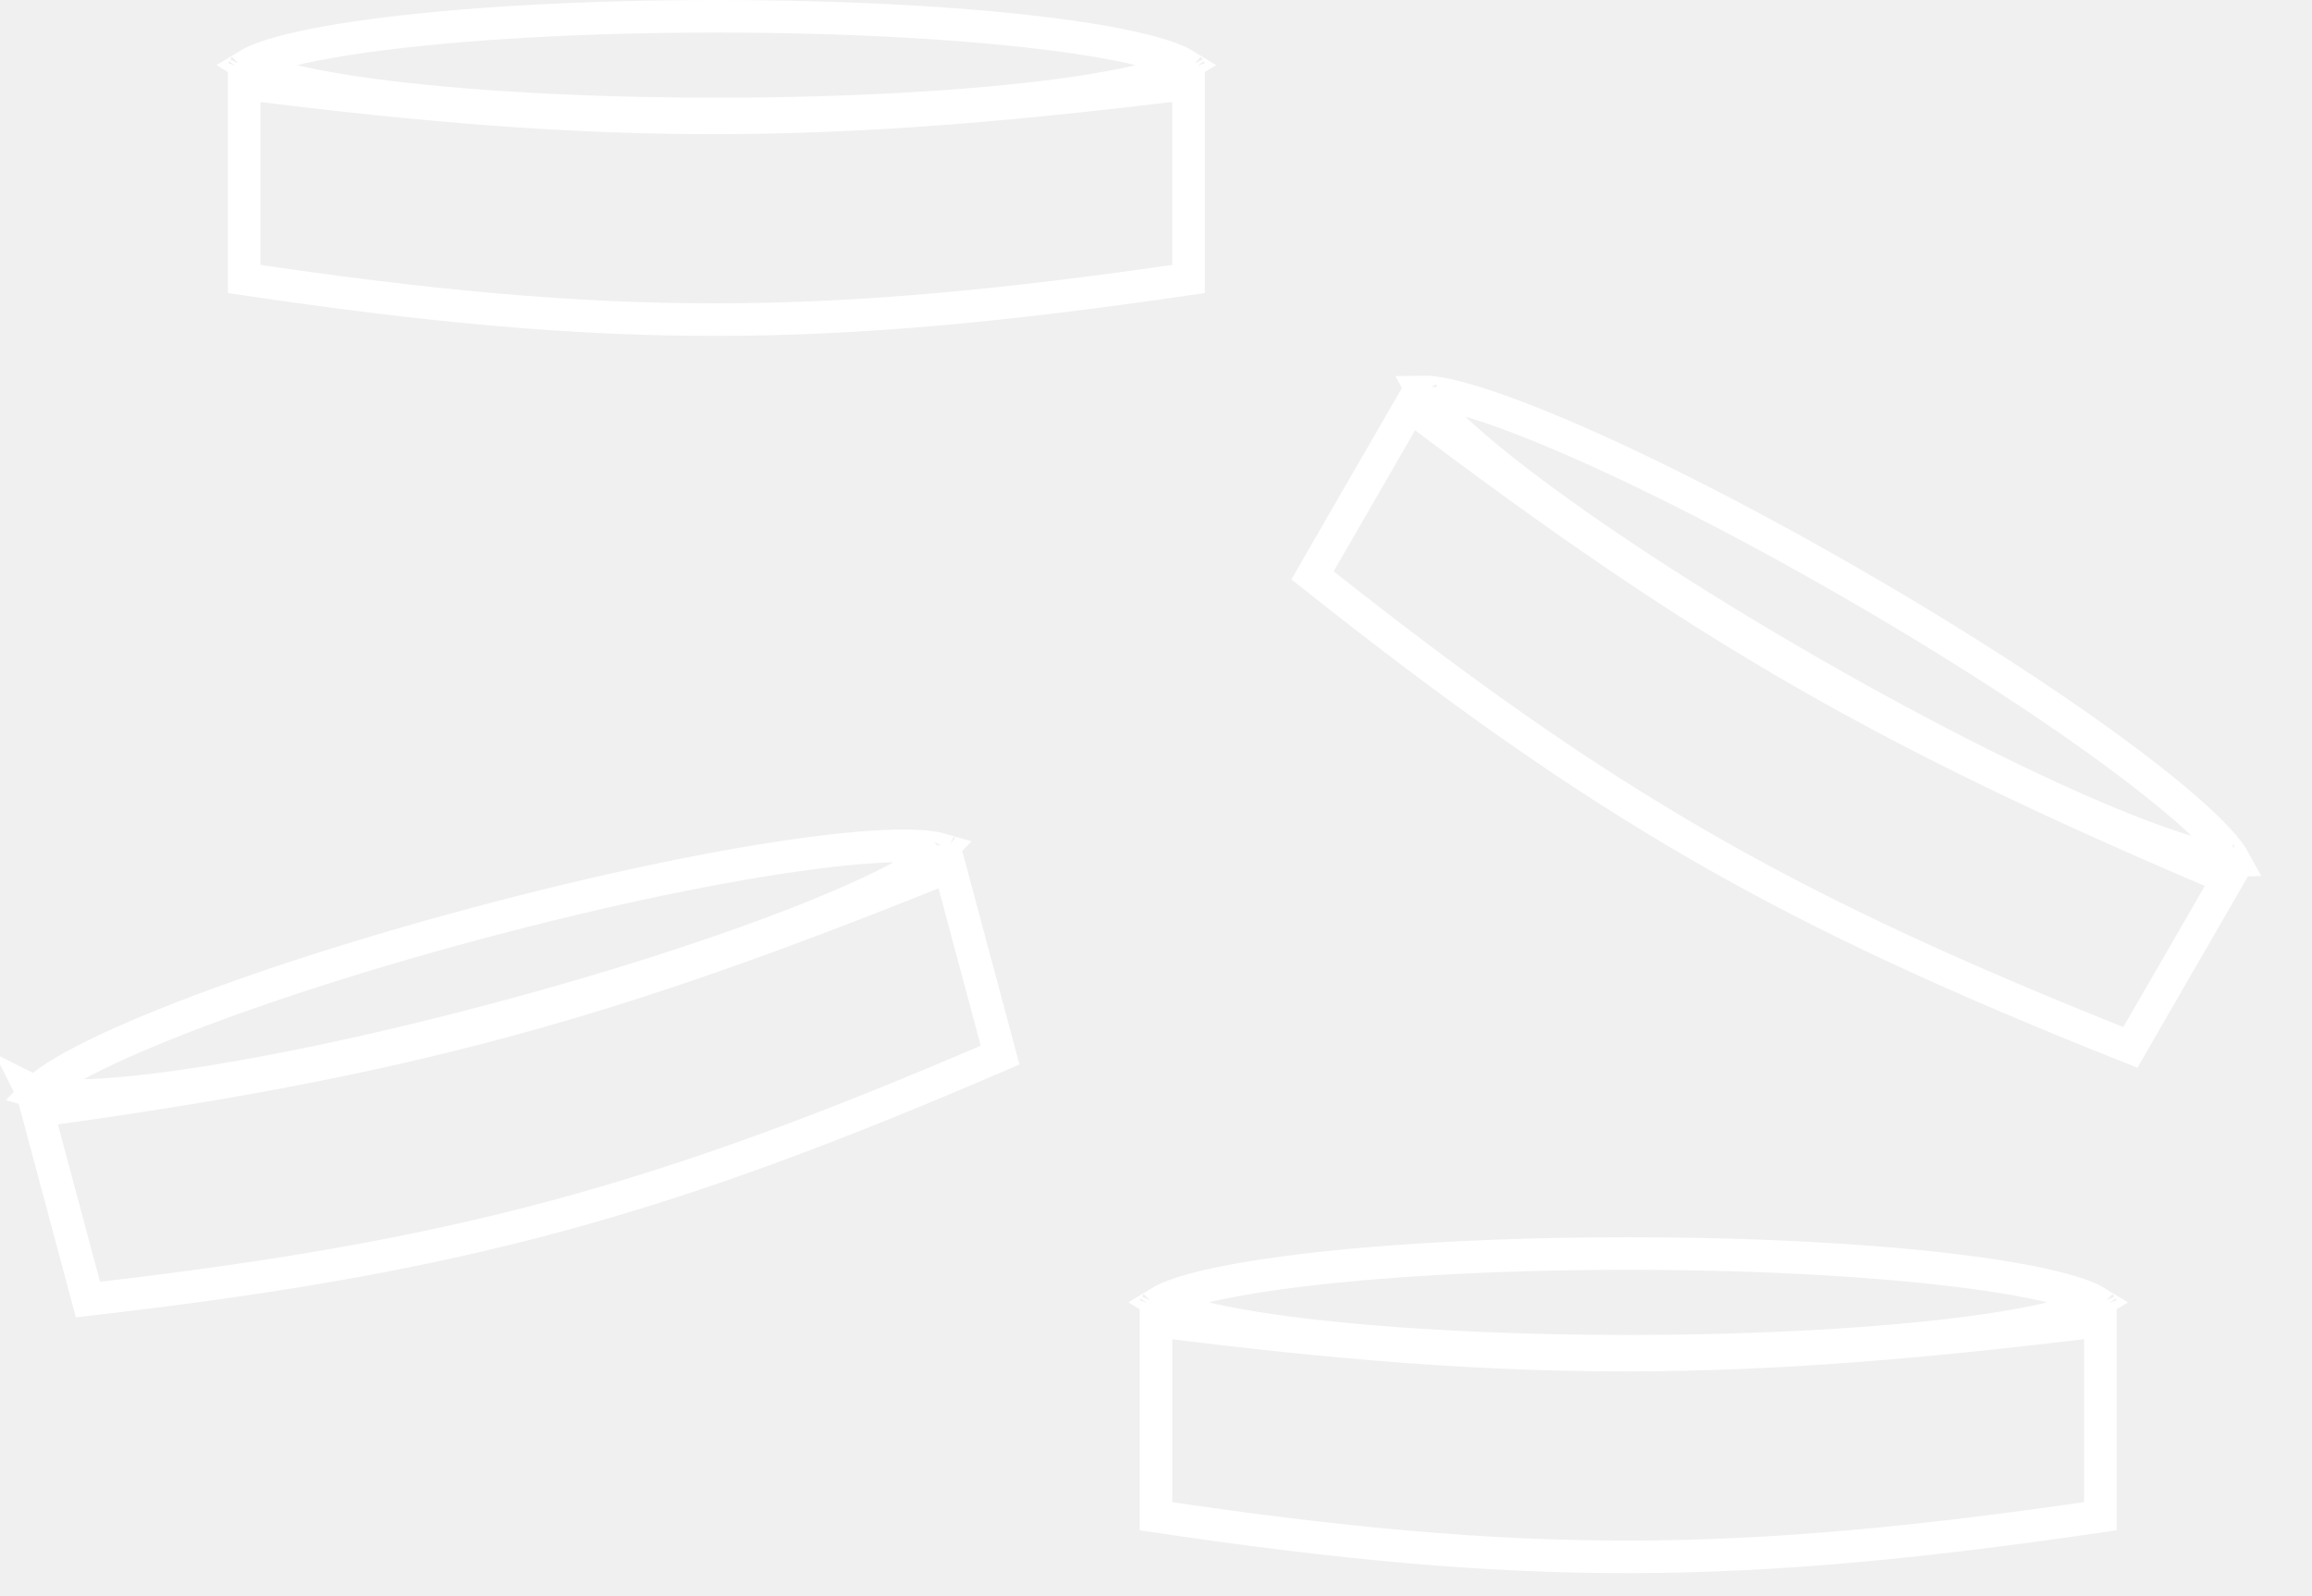
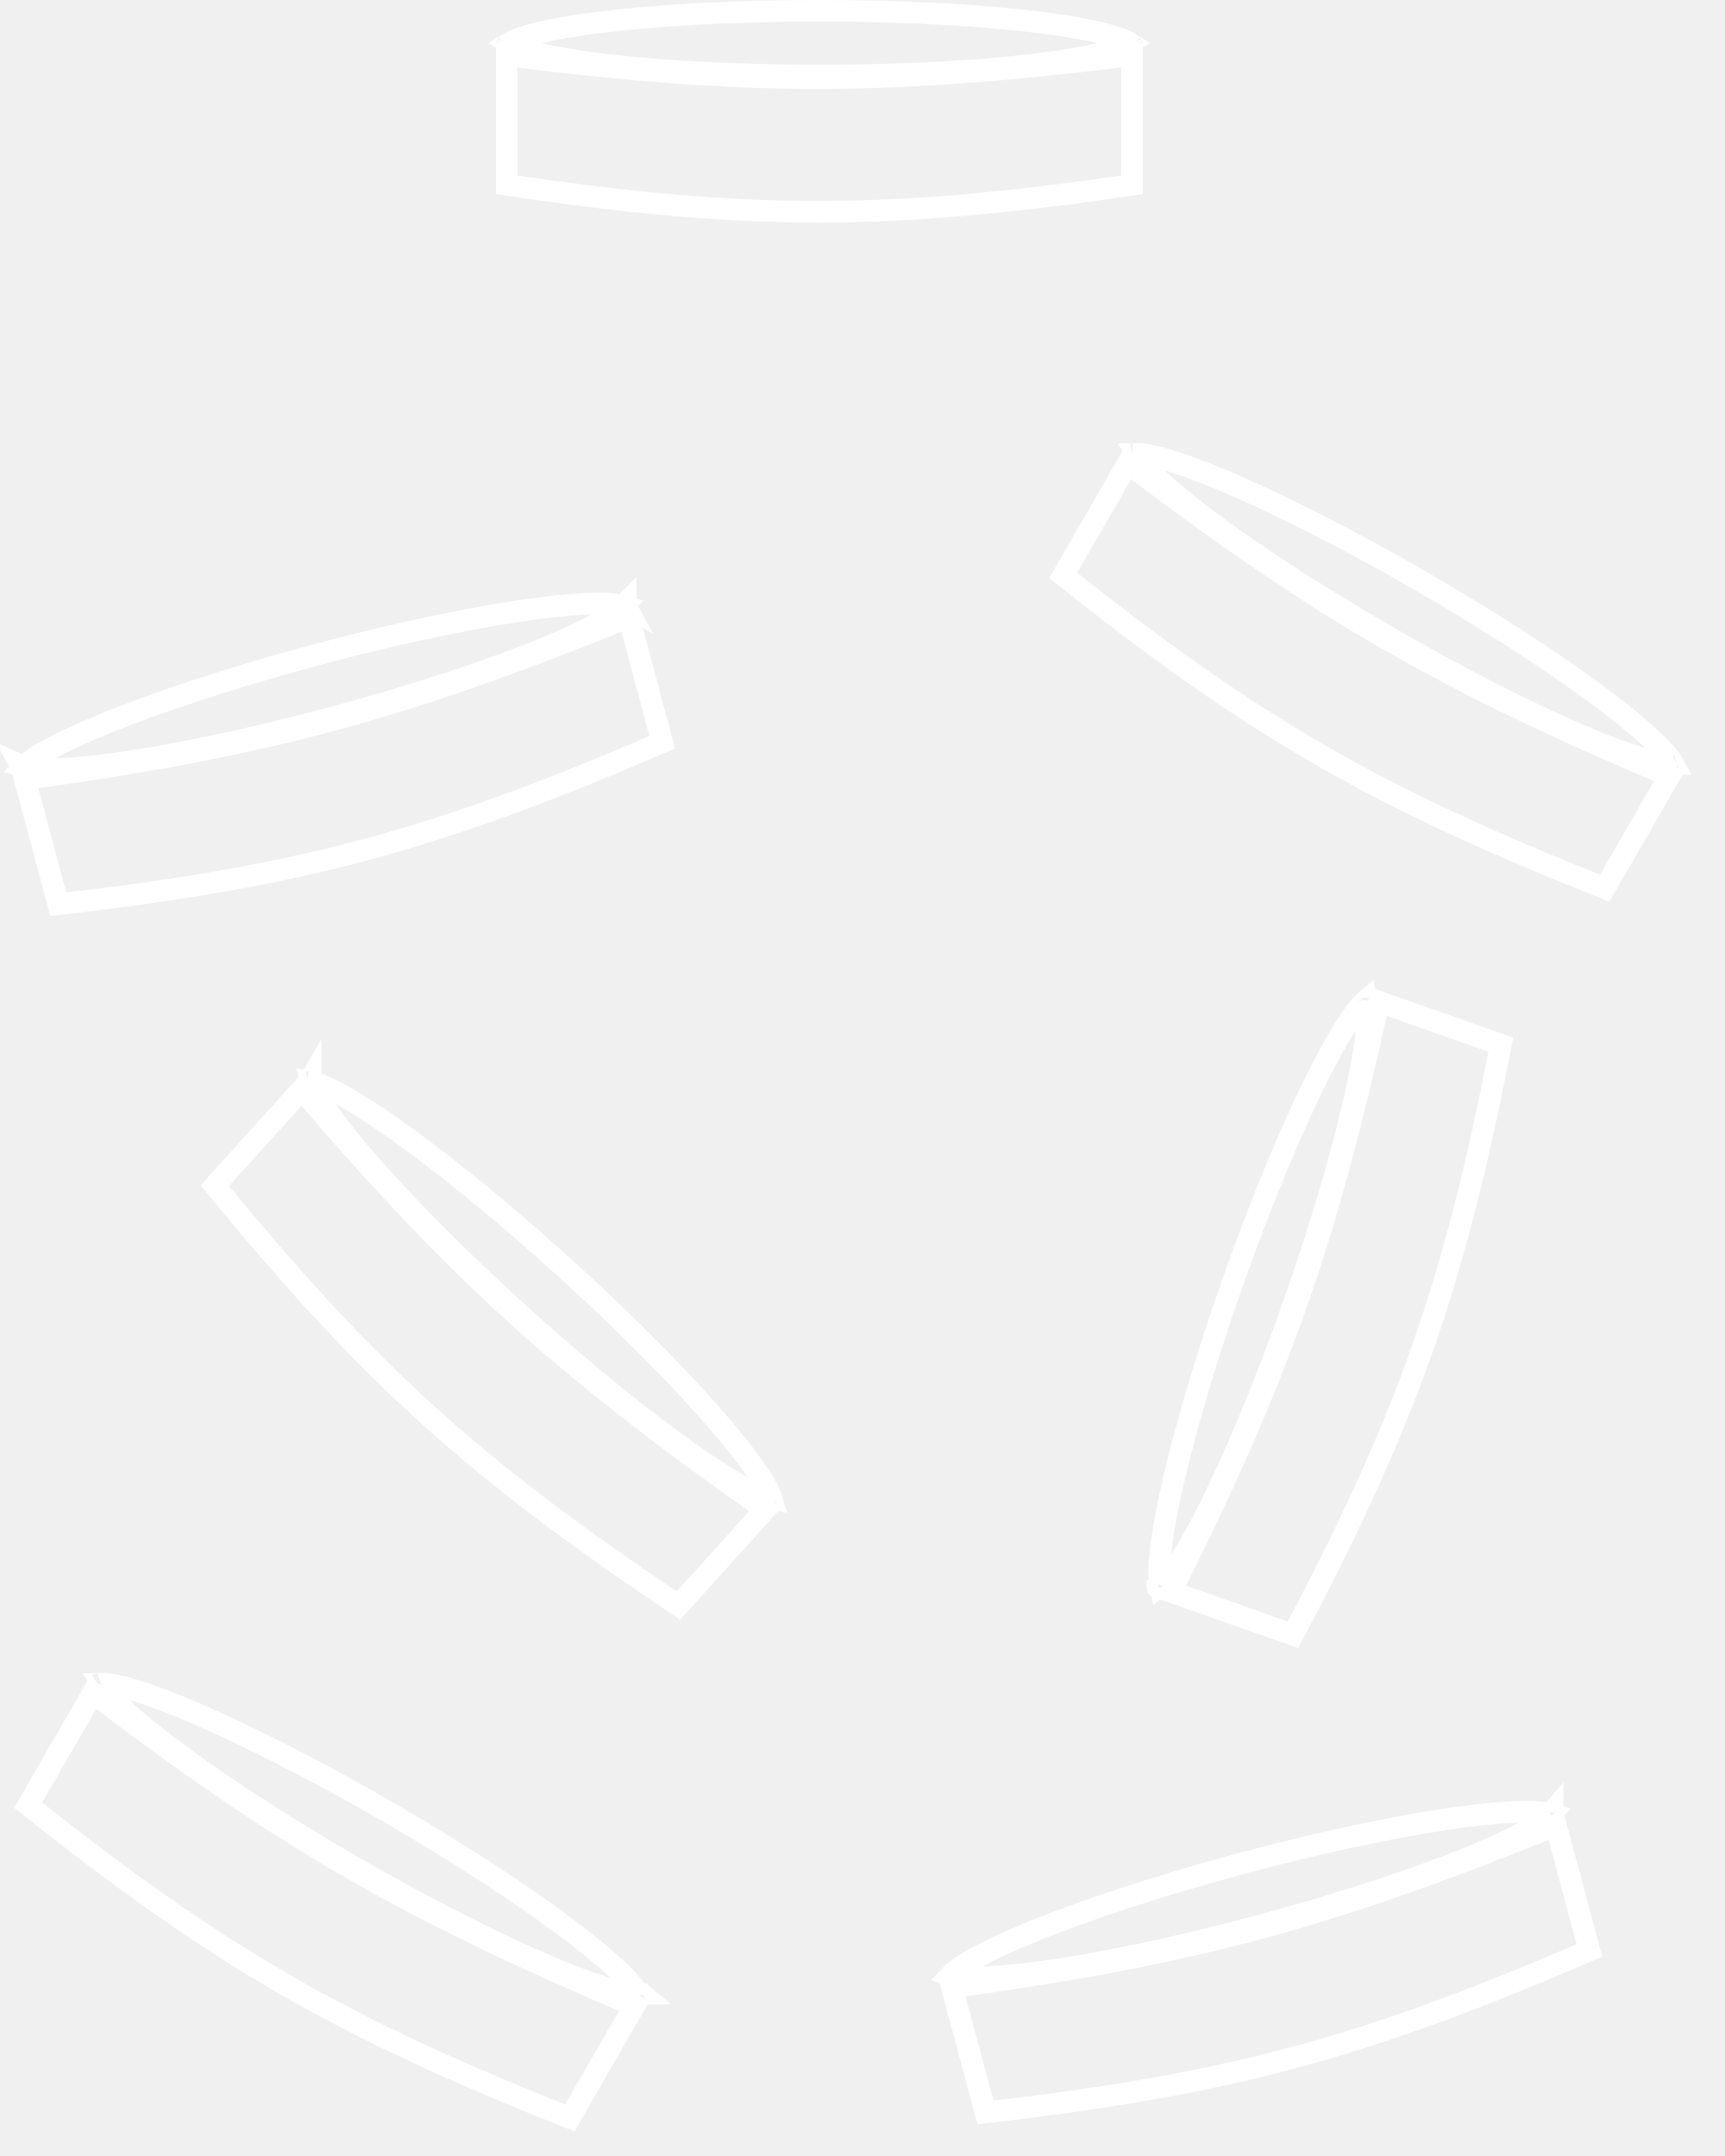
- <svg xmlns="http://www.w3.org/2000/svg" width="71" height="49" viewBox="0 0 71 49" fill="none">
-   <path d="M7.5 8.569V2.568C18.815 3.998 25.263 3.945 36.5 2.566V8.568C25.3 10.204 18.863 10.26 7.5 8.569Z" stroke="white" />
-   <path d="M36.525 1.901C36.525 1.901 36.524 1.903 36.522 1.906C36.523 1.903 36.525 1.901 36.525 1.901ZM35.671 1.698C36.013 1.806 36.251 1.91 36.397 2C36.251 2.09 36.013 2.194 35.671 2.302C34.953 2.528 33.887 2.739 32.541 2.919C29.854 3.277 26.127 3.5 22 3.5C17.873 3.5 14.146 3.277 11.46 2.919C10.113 2.739 9.047 2.528 8.329 2.302C7.987 2.194 7.749 2.09 7.603 2C7.749 1.91 7.987 1.806 8.329 1.698C9.047 1.472 10.113 1.261 11.46 1.081C14.146 0.723 17.873 0.5 22 0.5C26.127 0.5 29.854 0.723 32.541 1.081C33.887 1.261 34.953 1.472 35.671 1.698ZM7.475 1.901C7.475 1.901 7.477 1.903 7.478 1.906C7.476 1.903 7.475 1.901 7.475 1.901ZM7.475 2.099C7.475 2.099 7.476 2.097 7.478 2.094C7.477 2.097 7.475 2.099 7.475 2.099ZM36.522 2.094C36.524 2.097 36.525 2.099 36.525 2.099C36.525 2.099 36.523 2.097 36.522 2.094Z" stroke="white" />
-   <path d="M40.306 17.671L43.307 12.474C52.391 19.37 58.002 22.548 68.423 26.972L65.422 32.17C54.904 27.986 49.302 24.817 40.306 17.671Z" stroke="white" />
-   <path d="M68.777 26.409C68.777 26.409 68.775 26.41 68.772 26.411C68.775 26.41 68.777 26.409 68.777 26.409ZM68.139 25.806C68.381 26.071 68.535 26.279 68.617 26.431C68.445 26.436 68.188 26.406 67.837 26.329C67.102 26.166 66.074 25.816 64.818 25.298C62.312 24.265 58.973 22.595 55.399 20.531C51.824 18.468 48.708 16.411 46.561 14.757C45.484 13.928 44.667 13.213 44.158 12.658C43.916 12.393 43.762 12.185 43.68 12.033C43.852 12.029 44.109 12.058 44.46 12.135C45.195 12.298 46.223 12.648 47.48 13.166C49.985 14.199 53.324 15.869 56.899 17.933C60.473 19.997 63.589 22.053 65.736 23.707C66.813 24.536 67.63 25.251 68.139 25.806ZM43.619 11.884C43.619 11.884 43.619 11.886 43.62 11.89C43.619 11.886 43.619 11.884 43.619 11.884ZM43.52 12.055C43.52 12.055 43.522 12.054 43.525 12.053C43.522 12.054 43.52 12.055 43.52 12.055ZM68.678 26.574C68.678 26.578 68.678 26.58 68.678 26.58C68.678 26.58 68.678 26.578 68.678 26.574Z" stroke="white" />
-   <path d="M35.5 46.569V40.568C46.815 41.998 53.263 41.945 64.5 40.566V46.568C53.3 48.204 46.863 48.26 35.5 46.569Z" stroke="white" />
-   <path d="M64.525 39.901C64.525 39.901 64.524 39.903 64.522 39.906C64.523 39.903 64.525 39.901 64.525 39.901ZM63.671 39.698C64.013 39.806 64.251 39.91 64.397 40C64.251 40.09 64.013 40.194 63.671 40.302C62.953 40.528 61.887 40.739 60.541 40.919C57.854 41.277 54.127 41.5 50 41.5C45.873 41.5 42.146 41.277 39.459 40.919C38.113 40.739 37.047 40.528 36.329 40.302C35.987 40.194 35.749 40.09 35.603 40C35.749 39.91 35.987 39.806 36.329 39.698C37.047 39.472 38.113 39.261 39.459 39.081C42.146 38.723 45.873 38.5 50 38.5C54.127 38.5 57.854 38.723 60.541 39.081C61.887 39.261 62.953 39.472 63.671 39.698ZM35.475 39.901C35.475 39.901 35.477 39.903 35.478 39.906C35.476 39.903 35.475 39.901 35.475 39.901ZM35.475 40.099C35.475 40.099 35.476 40.097 35.478 40.094C35.477 40.097 35.475 40.099 35.475 40.099ZM64.522 40.094C64.524 40.097 64.525 40.099 64.525 40.099C64.525 40.099 64.523 40.097 64.522 40.094Z" stroke="white" />
-   <path d="M2.701 39.913L1.148 34.116C12.447 32.569 18.662 30.849 29.159 26.608L30.712 32.406C20.317 36.884 14.114 38.605 2.701 39.913Z" stroke="white" />
-   <path d="M29.011 25.96C29.011 25.96 29.011 25.961 29.009 25.965C29.01 25.962 29.011 25.96 29.011 25.96ZM28.134 25.985C28.492 26 28.748 26.039 28.913 26.088C28.795 26.213 28.593 26.374 28.29 26.567C27.654 26.972 26.68 27.451 25.426 27.973C22.923 29.015 19.381 30.195 15.395 31.263C11.408 32.331 7.751 33.08 5.063 33.43C3.715 33.605 2.632 33.677 1.88 33.644C1.521 33.628 1.265 33.59 1.1 33.541C1.218 33.416 1.421 33.254 1.723 33.061C2.359 32.657 3.333 32.177 4.587 31.655C7.09 30.614 10.632 29.433 14.618 28.365C18.605 27.297 22.262 26.548 24.95 26.199C26.298 26.024 27.381 25.952 28.134 25.985ZM0.951 33.478C0.951 33.478 0.953 33.479 0.955 33.482C0.952 33.48 0.951 33.478 0.951 33.478ZM1.002 33.669C1.002 33.669 1.002 33.667 1.004 33.664C1.003 33.667 1.002 33.669 1.002 33.669ZM29.058 26.147C29.061 26.149 29.062 26.15 29.062 26.15C29.062 26.15 29.06 26.149 29.058 26.147Z" stroke="white" />
+ <svg xmlns="http://www.w3.org/2000/svg" width="80" height="100" viewBox="0 0 80 100" fill="none">
+   <path d="M23.5 8.575V2.569C34.815 4 41.263 3.947 52.5 2.567V8.574C41.3 10.211 34.863 10.267 23.5 8.575Z" stroke="white" />
+   <path d="M52.525 1.903C52.525 1.903 52.524 1.905 52.522 1.907C52.523 1.905 52.525 1.903 52.525 1.903ZM51.671 1.699C52.014 1.807 52.251 1.911 52.398 2.001C52.251 2.092 52.014 2.195 51.671 2.303C50.953 2.53 49.887 2.741 48.541 2.921C45.854 3.279 42.127 3.503 38 3.503C33.873 3.503 30.146 3.279 27.459 2.921C26.113 2.741 25.047 2.53 24.329 2.303C23.986 2.195 23.749 2.092 23.602 2.001C23.749 1.911 23.986 1.807 24.329 1.699C25.047 1.473 26.113 1.261 27.459 1.082C30.146 0.723 33.873 0.5 38 0.5C42.127 0.5 45.854 0.723 48.541 1.082C49.887 1.261 50.953 1.473 51.671 1.699ZM23.475 1.903C23.475 1.903 23.477 1.905 23.478 1.907C23.476 1.905 23.475 1.903 23.475 1.903ZM23.475 2.1C23.475 2.1 23.476 2.098 23.478 2.095C23.477 2.098 23.475 2.1 23.475 2.1ZM52.522 2.095C52.524 2.098 52.525 2.1 52.525 2.1C52.525 2.1 52.523 2.098 52.522 2.095Z" stroke="white" />
+   <path d="M49.306 26.689L52.307 21.488C61.391 28.388 67.002 31.569 77.423 35.995L74.422 41.197C63.904 37.011 58.301 33.839 49.306 26.689Z" stroke="white" />
+   <path d="M77.777 35.433C77.777 35.433 77.775 35.434 77.772 35.435C77.775 35.434 77.776 35.433 77.777 35.433ZM77.139 34.829C77.382 35.094 77.535 35.303 77.617 35.454C77.445 35.459 77.188 35.43 76.837 35.352C76.102 35.189 75.074 34.839 73.817 34.321C71.312 33.287 67.973 31.616 64.398 29.551C60.824 27.486 57.708 25.428 55.561 23.773C54.484 22.944 53.667 22.228 53.158 21.672C52.916 21.407 52.762 21.199 52.68 21.047C52.852 21.042 53.109 21.071 53.46 21.149C54.196 21.312 55.223 21.663 56.48 22.181C58.985 23.215 62.325 24.886 65.899 26.951C69.473 29.016 72.589 31.074 74.736 32.728C75.813 33.558 76.63 34.274 77.139 34.829ZM52.619 20.898C52.619 20.898 52.619 20.9 52.619 20.904C52.619 20.9 52.619 20.898 52.619 20.898ZM52.52 21.069C52.52 21.069 52.522 21.068 52.526 21.067C52.522 21.068 52.521 21.069 52.52 21.069ZM77.678 35.598C77.678 35.602 77.678 35.603 77.678 35.603C77.678 35.603 77.678 35.601 77.678 35.598Z" stroke="white" />
+   <path d="M9.961 54.992L13.989 50.54C21.417 59.2 26.233 63.491 35.49 70.014L31.461 74.467C22.06 68.158 17.25 63.877 9.961 54.992Z" stroke="white" />
+   <path d="M35.953 69.538C35.953 69.538 35.952 69.538 35.948 69.539C35.951 69.538 35.953 69.538 35.953 69.538ZM35.457 68.813C35.638 69.124 35.745 69.36 35.793 69.525C35.624 69.494 35.378 69.411 35.052 69.261C34.367 68.947 33.436 68.388 32.317 67.617C30.085 66.078 27.172 63.741 24.112 60.969C21.052 58.198 18.439 55.529 16.688 53.46C15.81 52.422 15.162 51.55 14.781 50.9C14.6 50.589 14.493 50.353 14.445 50.188C14.614 50.219 14.86 50.302 15.187 50.452C15.871 50.766 16.802 51.325 17.921 52.096C20.153 53.635 23.066 55.972 26.126 58.744C29.186 61.515 31.799 64.184 33.55 66.254C34.428 67.291 35.076 68.163 35.457 68.813ZM14.417 50.029C14.417 50.029 14.417 50.031 14.416 50.035C14.416 50.031 14.417 50.029 14.417 50.029ZM14.285 50.175C14.285 50.175 14.286 50.175 14.29 50.174C14.287 50.175 14.285 50.175 14.285 50.175ZM35.822 69.678C35.822 69.682 35.821 69.684 35.821 69.684C35.821 69.684 35.821 69.682 35.822 69.678Z" stroke="white" />
+   <path d="M2.701 41.941L1.147 36.139C12.447 34.591 18.662 32.87 29.159 28.627L30.712 34.429C20.317 38.91 14.114 40.632 2.701 41.941Z" stroke="white" />
+   <path d="M29.011 27.979C29.011 27.979 29.011 27.98 29.009 27.984C29.01 27.98 29.011 27.979 29.011 27.979ZM28.133 28.003C28.492 28.019 28.749 28.057 28.914 28.107C28.795 28.232 28.593 28.393 28.29 28.587C27.654 28.991 26.68 29.471 25.426 29.994C22.924 31.036 19.381 32.217 15.395 33.285C11.408 34.354 7.751 35.104 5.063 35.453C3.716 35.629 2.632 35.701 1.88 35.668C1.521 35.652 1.264 35.614 1.099 35.564C1.218 35.439 1.42 35.277 1.723 35.084C2.359 34.679 3.333 34.2 4.587 33.677C7.09 32.635 10.632 31.454 14.618 30.385C18.605 29.316 22.262 28.567 24.95 28.217C26.297 28.042 27.381 27.97 28.133 28.003ZM0.951 35.502C0.951 35.502 0.953 35.503 0.955 35.506C0.952 35.504 0.951 35.502 0.951 35.502ZM1.002 35.692C1.002 35.692 1.002 35.691 1.004 35.687C1.003 35.69 1.002 35.692 1.002 35.692ZM29.058 28.165C29.061 28.167 29.062 28.169 29.062 28.169C29.062 28.169 29.06 28.168 29.058 28.165Z" stroke="white" />
+   <path d="M45.701 97.978L44.147 92.176C55.447 90.628 61.662 88.907 72.159 84.664L73.712 90.466C63.317 94.948 57.114 96.669 45.701 97.978Z" stroke="white" />
+   <path d="M72.011 84.016C72.011 84.016 72.011 84.017 72.009 84.021C72.01 84.017 72.011 84.016 72.011 84.016ZM71.133 84.04C71.493 84.055 71.749 84.094 71.914 84.143C71.795 84.269 71.593 84.43 71.29 84.624C70.654 85.028 69.68 85.508 68.426 86.031C65.924 87.073 62.381 88.254 58.395 89.322C54.408 90.391 50.751 91.141 48.063 91.49C46.716 91.666 45.632 91.737 44.88 91.705C44.52 91.689 44.264 91.65 44.099 91.601C44.218 91.476 44.42 91.314 44.723 91.121C45.359 90.716 46.333 90.236 47.587 89.714C50.09 88.672 53.632 87.491 57.618 86.422C61.605 85.353 65.262 84.604 67.95 84.254C69.297 84.079 70.381 84.007 71.133 84.04ZM43.951 91.539C43.951 91.539 43.953 91.54 43.956 91.543C43.952 91.54 43.951 91.539 43.951 91.539ZM44.002 91.729C44.002 91.729 44.002 91.727 44.004 91.724C44.003 91.727 44.002 91.729 44.002 91.729ZM72.058 84.202C72.061 84.204 72.062 84.205 72.062 84.205C72.062 84.206 72.06 84.204 72.058 84.202Z" stroke="white" />
+   <path d="M1.306 83.727L4.307 78.525C13.391 85.426 19.002 88.606 29.423 93.033L26.422 98.235C15.904 94.049 10.302 90.877 1.306 83.727Z" stroke="white" />
+   <path d="M29.777 92.471C29.777 92.471 29.775 92.471 29.772 92.473C29.775 92.471 29.776 92.47 29.777 92.471ZM29.139 91.867C29.382 92.132 29.535 92.341 29.617 92.492C29.445 92.497 29.188 92.468 28.837 92.39C28.102 92.227 27.074 91.877 25.817 91.359C23.312 90.325 19.973 88.653 16.398 86.589C12.824 84.524 9.708 82.466 7.561 80.811C6.484 79.981 5.667 79.266 5.158 78.71C4.915 78.445 4.762 78.236 4.68 78.085C4.852 78.08 5.109 78.109 5.46 78.187C6.195 78.35 7.223 78.7 8.48 79.218C10.985 80.252 14.325 81.923 17.899 83.988C21.473 86.053 24.589 88.111 26.736 89.766C27.813 90.595 28.63 91.311 29.139 91.867ZM4.619 77.936C4.619 77.936 4.619 77.938 4.619 77.941C4.619 77.938 4.619 77.936 4.619 77.936ZM4.521 78.106C4.52 78.106 4.522 78.106 4.525 78.104C4.522 78.106 4.521 78.106 4.521 78.106ZM29.678 92.635C29.678 92.639 29.678 92.641 29.678 92.641C29.678 92.641 29.678 92.639 29.678 92.635Z" stroke="white" />
+   <path d="M59.965 75.827L54.305 73.83C59.417 63.627 61.511 57.524 63.947 46.461L69.607 48.458C67.425 59.572 65.338 65.666 59.965 75.827Z" stroke="white" />
+   <path d="M63.328 46.216C63.328 46.216 63.329 46.217 63.331 46.221C63.329 46.218 63.328 46.216 63.328 46.216ZM62.852 46.955C63.068 46.667 63.245 46.478 63.378 46.369C63.415 46.538 63.433 46.796 63.421 47.155C63.396 47.908 63.241 48.984 62.962 50.315C62.407 52.969 61.378 56.561 60.005 60.456C58.633 64.35 57.183 67.793 55.952 70.21C55.335 71.421 54.782 72.356 54.329 72.959C54.114 73.246 53.937 73.435 53.803 73.544C53.767 73.375 53.748 73.117 53.76 72.758C53.786 72.004 53.941 70.929 54.219 69.598C54.775 66.944 55.804 63.352 57.176 59.457C58.548 55.562 59.998 52.12 61.23 49.703C61.847 48.492 62.4 47.557 62.852 46.955ZM53.668 73.631C53.668 73.631 53.67 73.63 53.673 73.63C53.669 73.631 53.668 73.632 53.668 73.631ZM53.854 73.697C53.854 73.697 53.853 73.696 53.851 73.692C53.853 73.695 53.854 73.697 53.854 73.697ZM63.509 46.283C63.512 46.282 63.514 46.281 63.514 46.282C63.514 46.282 63.512 46.282 63.509 46.283Z" stroke="white" />
</svg>
